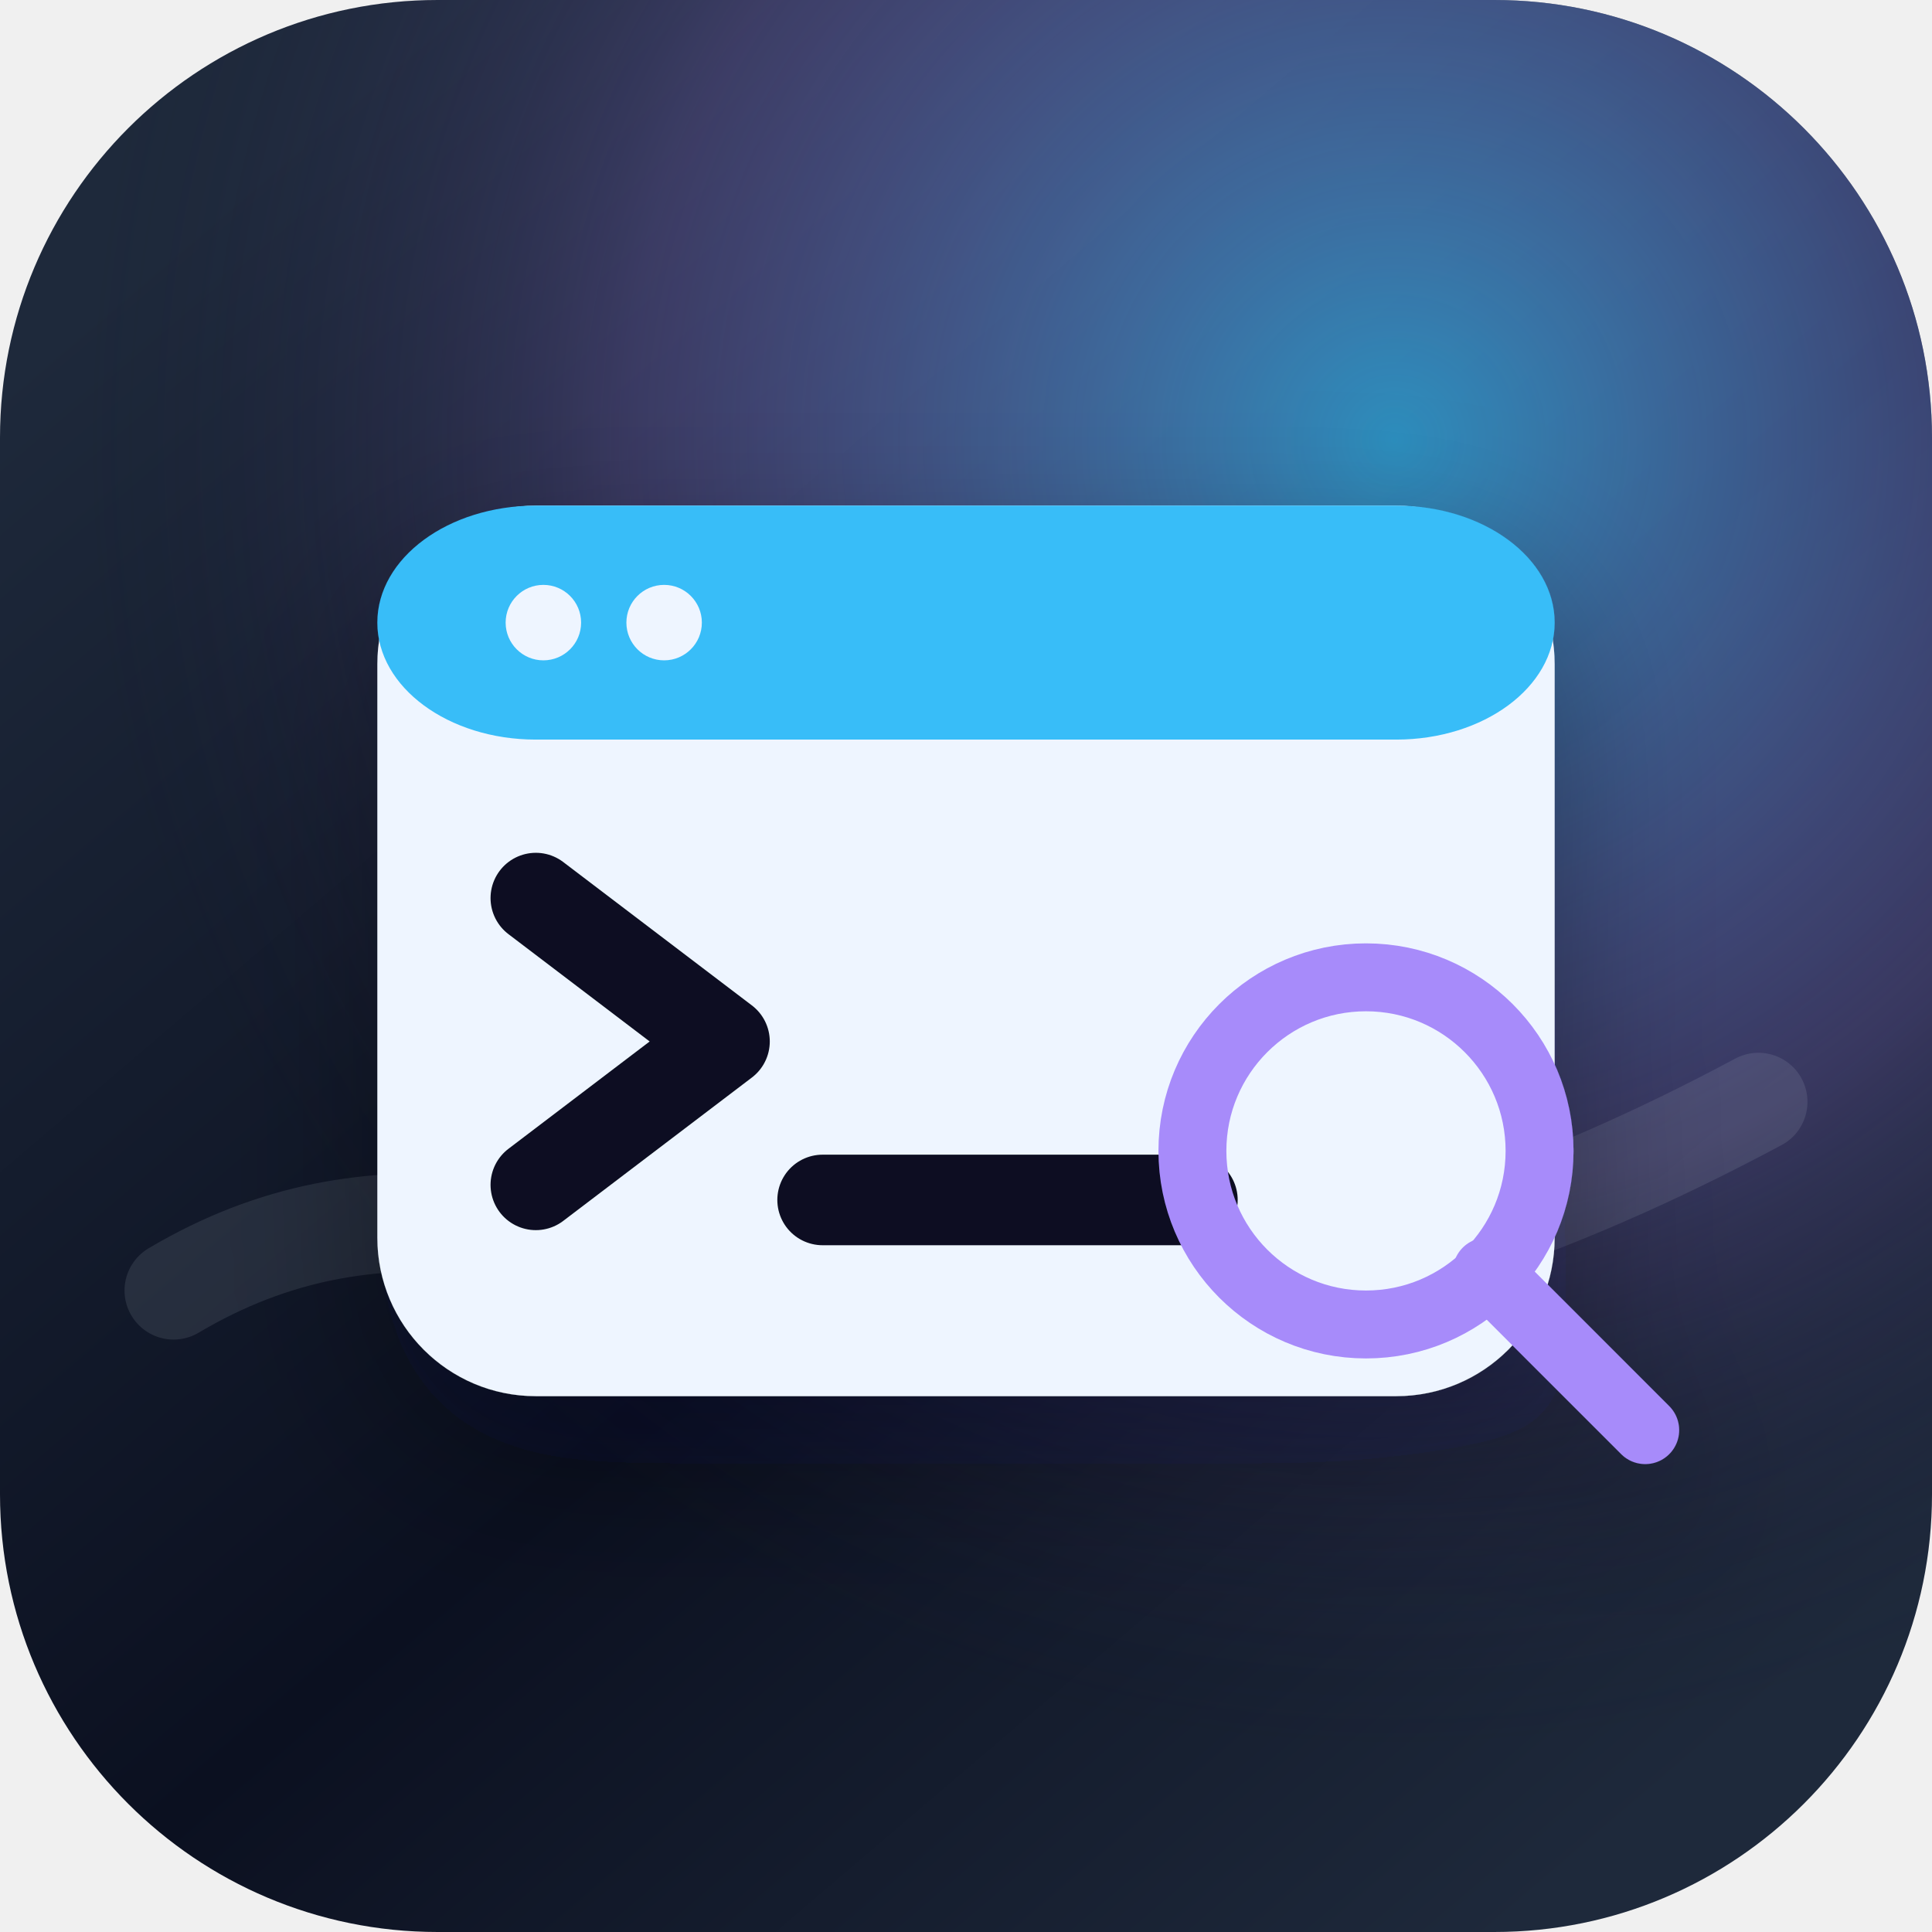
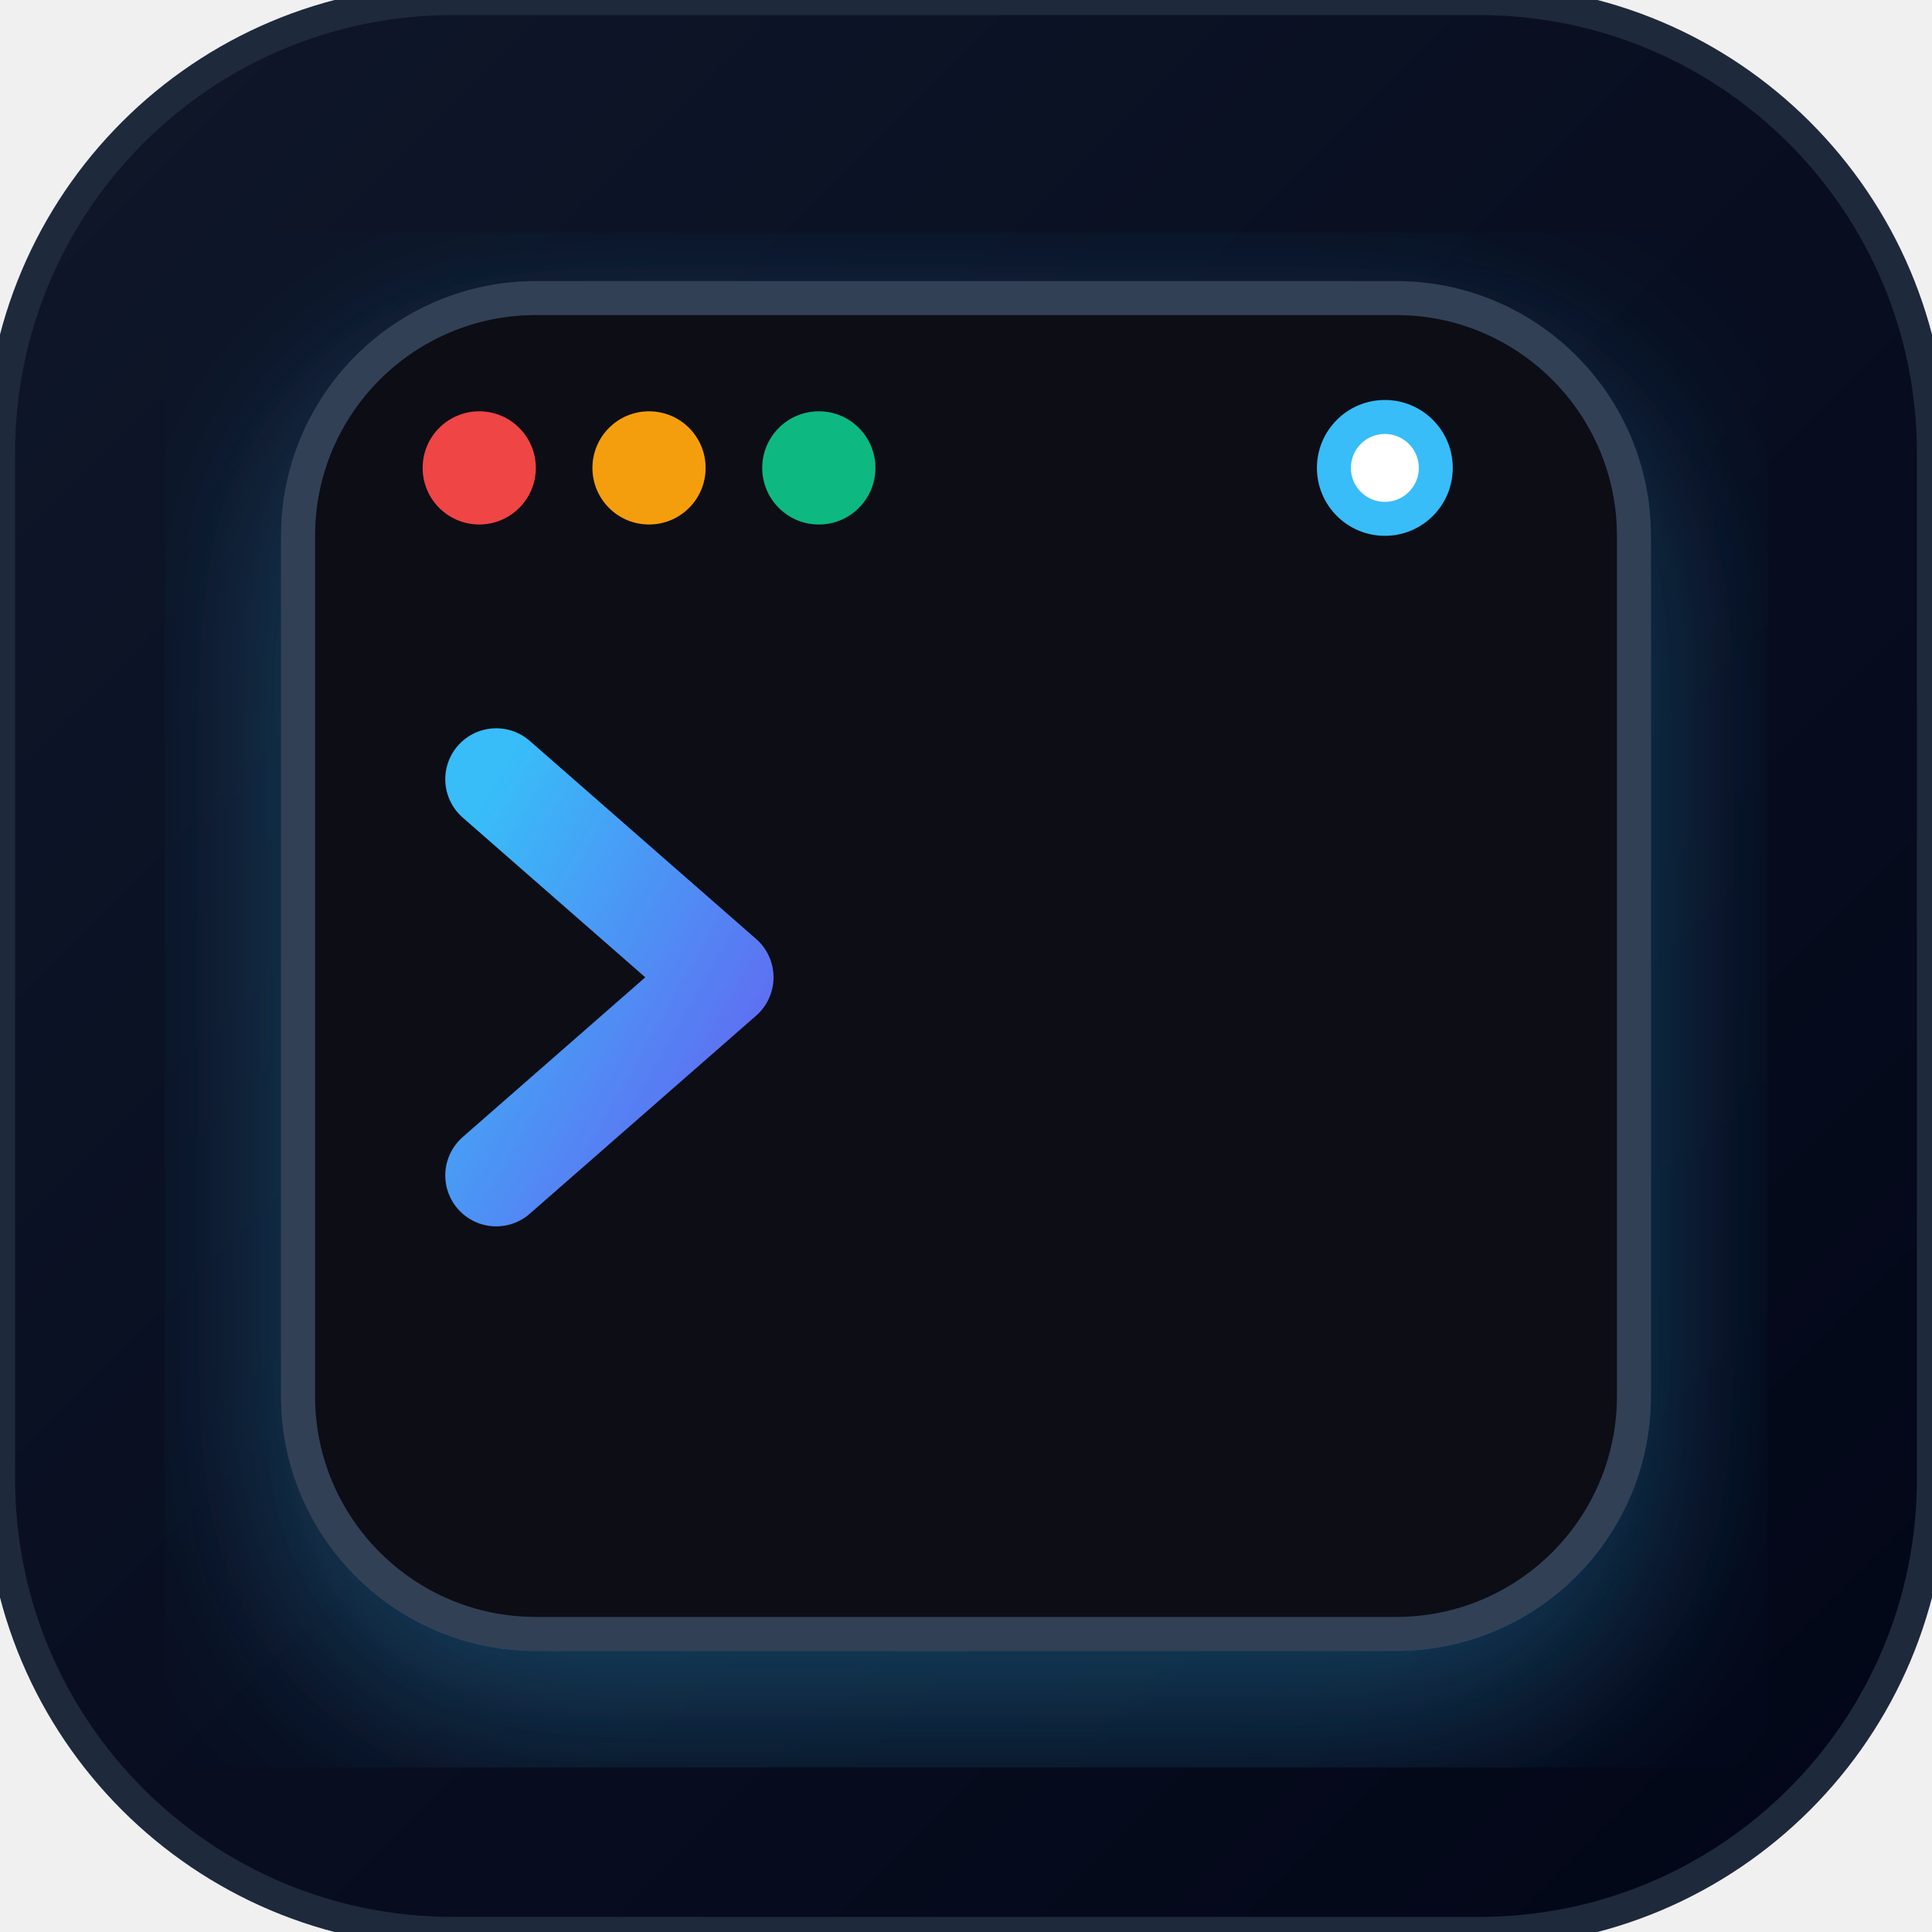
- <svg xmlns="http://www.w3.org/2000/svg" width="512" height="512" viewBox="0 0 512 512" role="img" aria-label="Remote DevTools">
+ <svg xmlns="http://www.w3.org/2000/svg" viewBox="0 0 512 512" width="512" height="512" role="img" aria-label="Remote DevTools">
  <defs>
-     <linearGradient id="bg" x1="70" y1="40" x2="442" y2="476" gradientUnits="userSpaceOnUse">
-       <stop stop-color="#1e293b" />
-       <stop offset=".56" stop-color="#0b1020" />
-       <stop offset="1" stop-color="#1e293b" />
+     <linearGradient id="bg" x1="0" y1="0" x2="1" y2="1">
+       <stop offset="0%" stop-color="#0f172a" />
+       <stop offset="100%" stop-color="#020617" />
    </linearGradient>
-     <radialGradient id="glow" cx="72%" cy="23%" r="68%">
-       <stop stop-color="#38bdf8" stop-opacity=".72" />
-       <stop offset=".58" stop-color="#a78bfa" stop-opacity=".24" />
-       <stop offset="1" stop-color="#0b1020" stop-opacity="0" />
-     </radialGradient>
-     <filter id="shadow" x="-20%" y="-20%" width="140%" height="140%">
-       <feDropShadow dx="0" dy="18" stdDeviation="22" flood-color="#0b1020" flood-opacity=".34" />
+     <linearGradient id="glow" x1="0" y1="0" x2="1" y2="1">
+       <stop offset="0%" stop-color="#38bdf8" />
+       <stop offset="100%" stop-color="#6366f1" />
+     </linearGradient>
+     <filter id="neon" x="-10%" y="-10%" width="120%" height="120%">
+       <feDropShadow dx="0" dy="12" stdDeviation="16" flood-color="#38bdf8" flood-opacity="0.3" />
    </filter>
  </defs>
-   <rect width="512" height="512" rx="116" fill="url(#bg)" />
-   <rect width="512" height="512" rx="116" fill="url(#glow)" />
-   <path d="M46 342C154 278 238 414 466 292" fill="none" stroke="#eef5ff" stroke-opacity=".1" stroke-width="26" stroke-linecap="round" />
-   <g filter="url(#shadow)">
-     <g transform="translate(0 0) scale(1)">
-       <rect x="100" y="134" width="312" height="236" rx="42" fill="#eef5ff" />
-       <rect x="100" y="134" width="312" height="62" rx="42" fill="#38bdf8" />
-       <path d="M142 238l50 38-50 38M218 318h98" fill="none" stroke="#0b1020" stroke-width="24" stroke-linecap="round" stroke-linejoin="round" />
-       <circle cx="362" cy="305" r="46" fill="none" stroke="#a78bfa" stroke-width="18" />
-       <path d="M394 337l42 42" stroke="#a78bfa" stroke-width="18" stroke-linecap="round" />
-       <circle cx="144" cy="165" r="10" fill="#eef5ff" />
-       <circle cx="176" cy="165" r="10" fill="#eef5ff" />
-     </g>
+   <rect width="512" height="512" rx="120" fill="url(#bg)" stroke="#1e293b" stroke-width="8" />
+   <g filter="url(#neon)" transform="translate(64, 64) scale(1.5)">
+     <rect x="10" y="10" width="236" height="236" rx="42" fill="#090d16" stroke="#334155" stroke-width="6" />
+     <circle cx="42" cy="40" r="10" fill="#ef4444" />
+     <circle cx="72" cy="40" r="10" fill="#f59e0b" />
+     <circle cx="102" cy="40" r="10" fill="#10b981" />
+     <path d="M 45 95 L 85 130 L 45 165" fill="none" stroke="url(#glow)" stroke-width="18" stroke-linecap="round" stroke-linejoin="round" />
+     <line x1="105" y1="165" x2="175" y2="165" stroke="url(#glow)" stroke-width="18" stroke-linecap="round" />
+     <circle cx="202" cy="40" r="12" fill="#38bdf8" />
+     <circle cx="202" cy="40" r="6" fill="#ffffff" />
  </g>
</svg>
